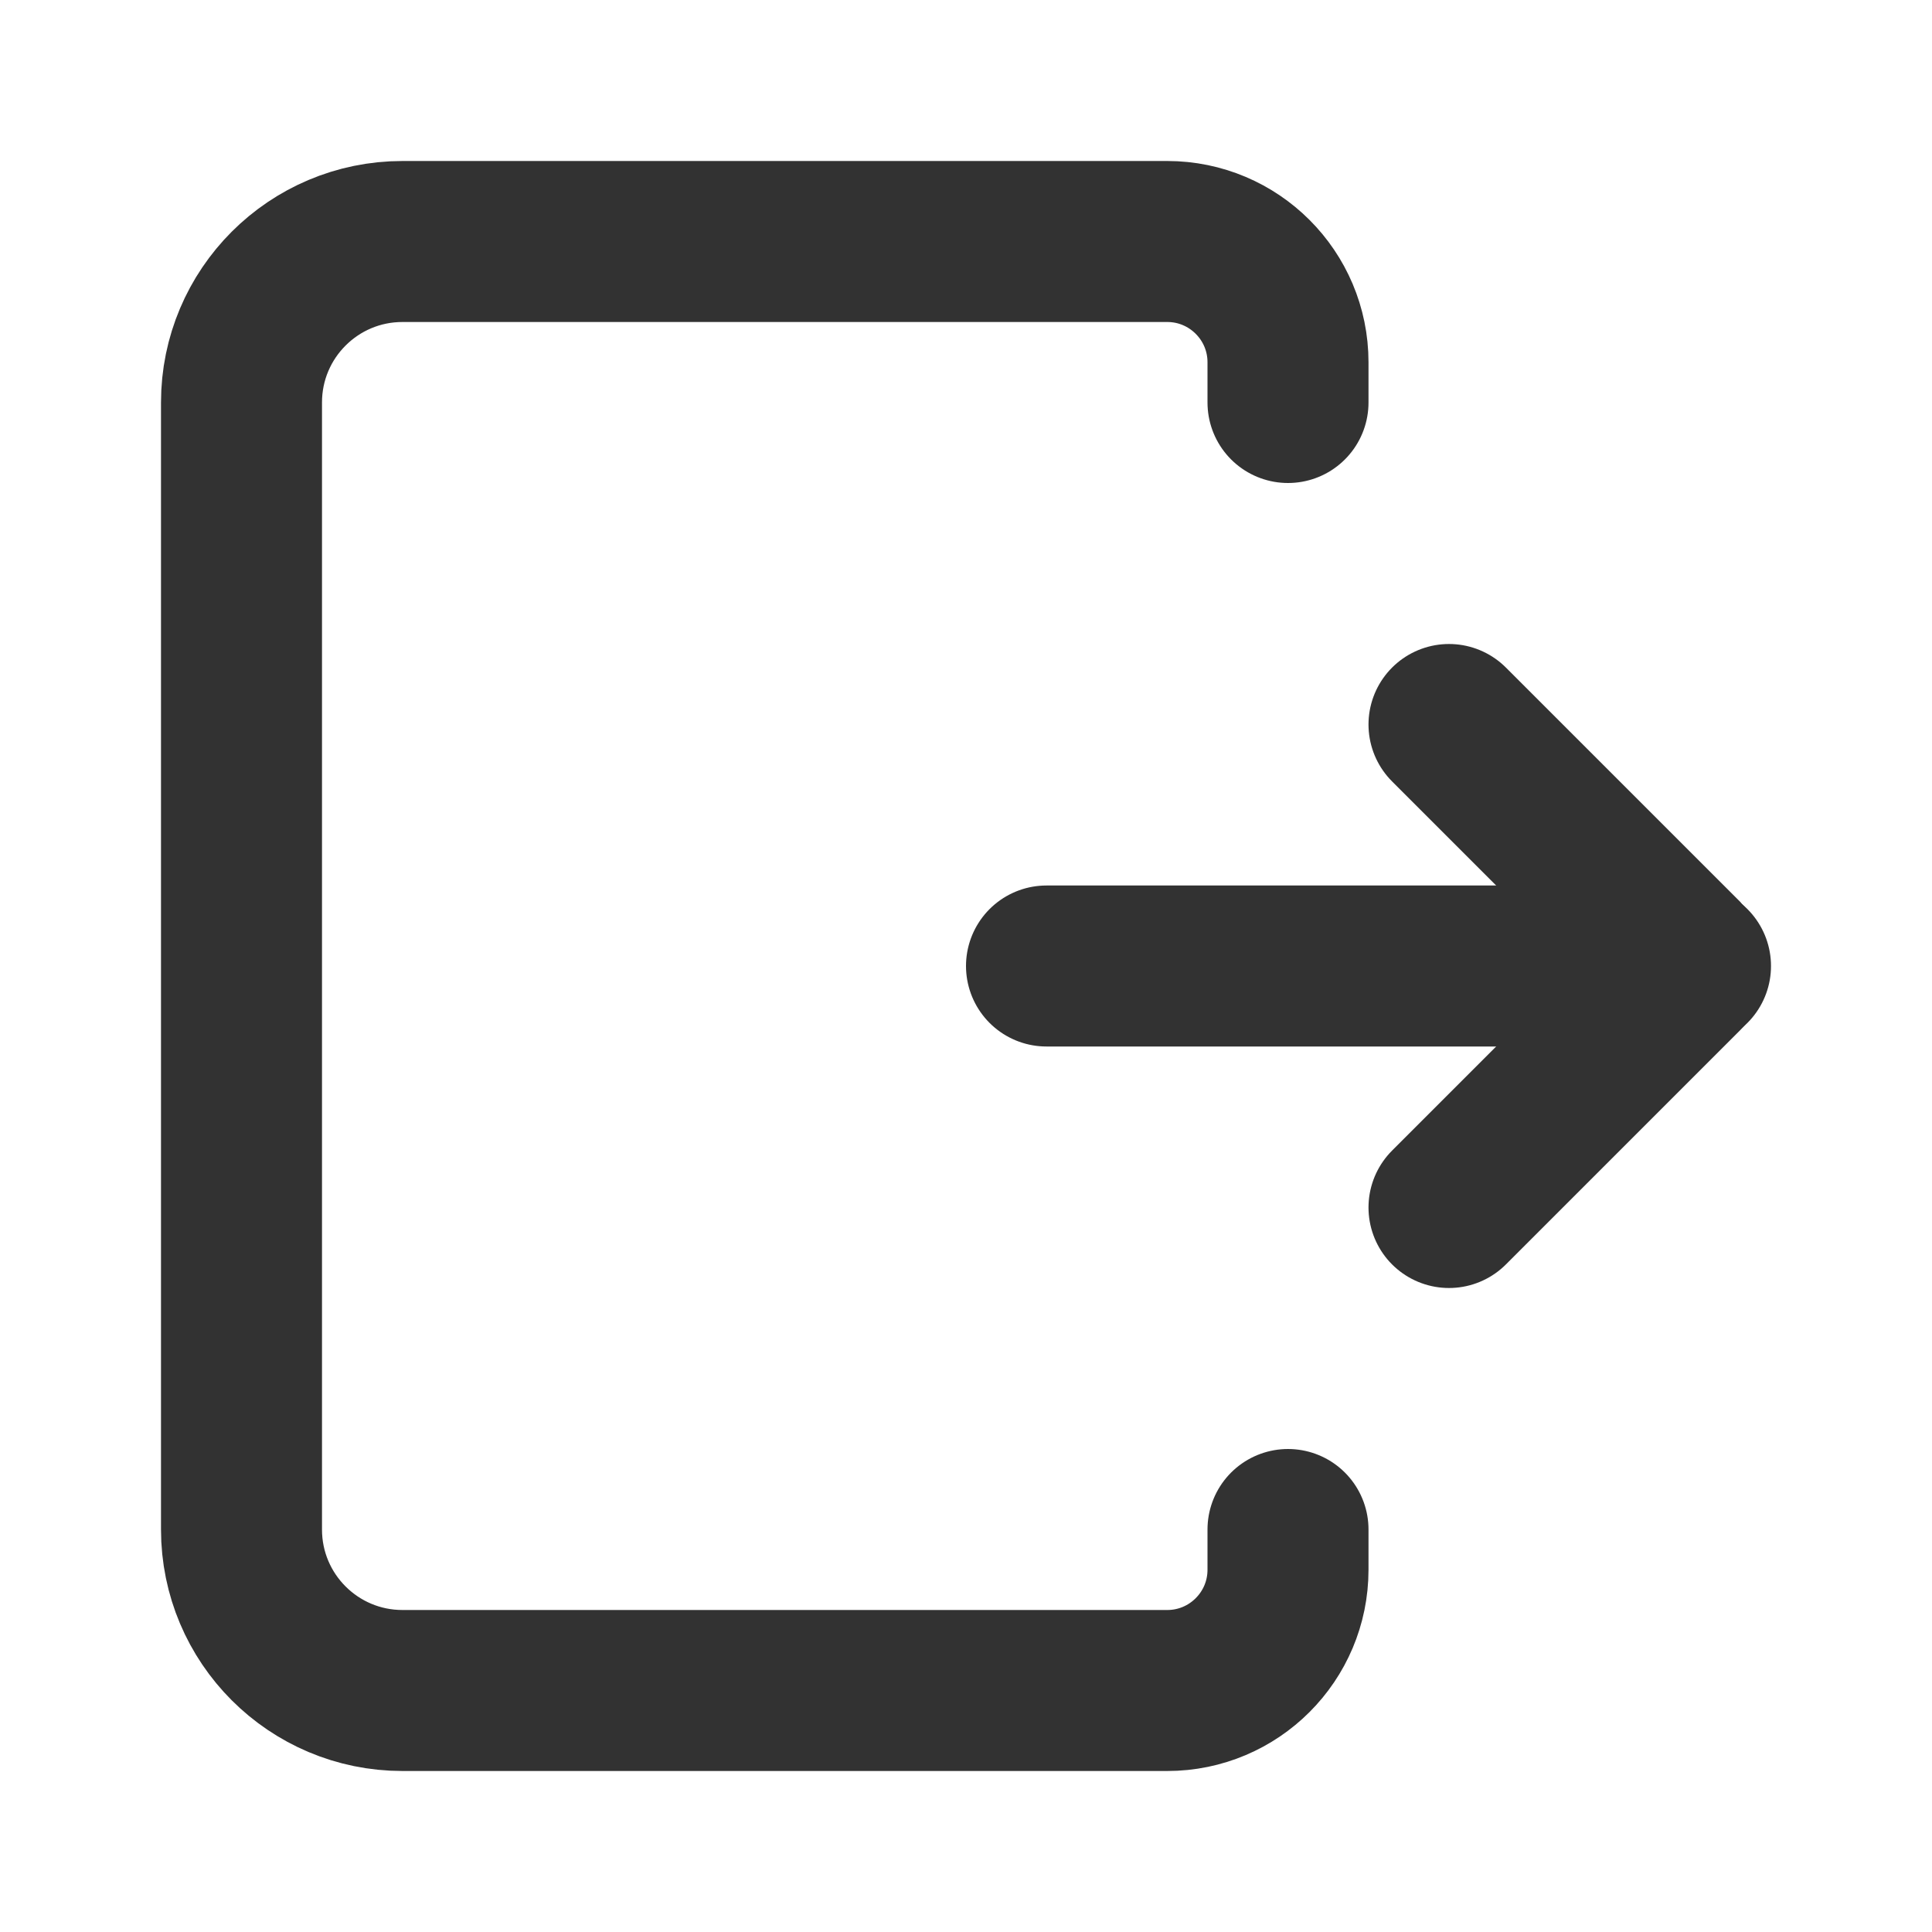
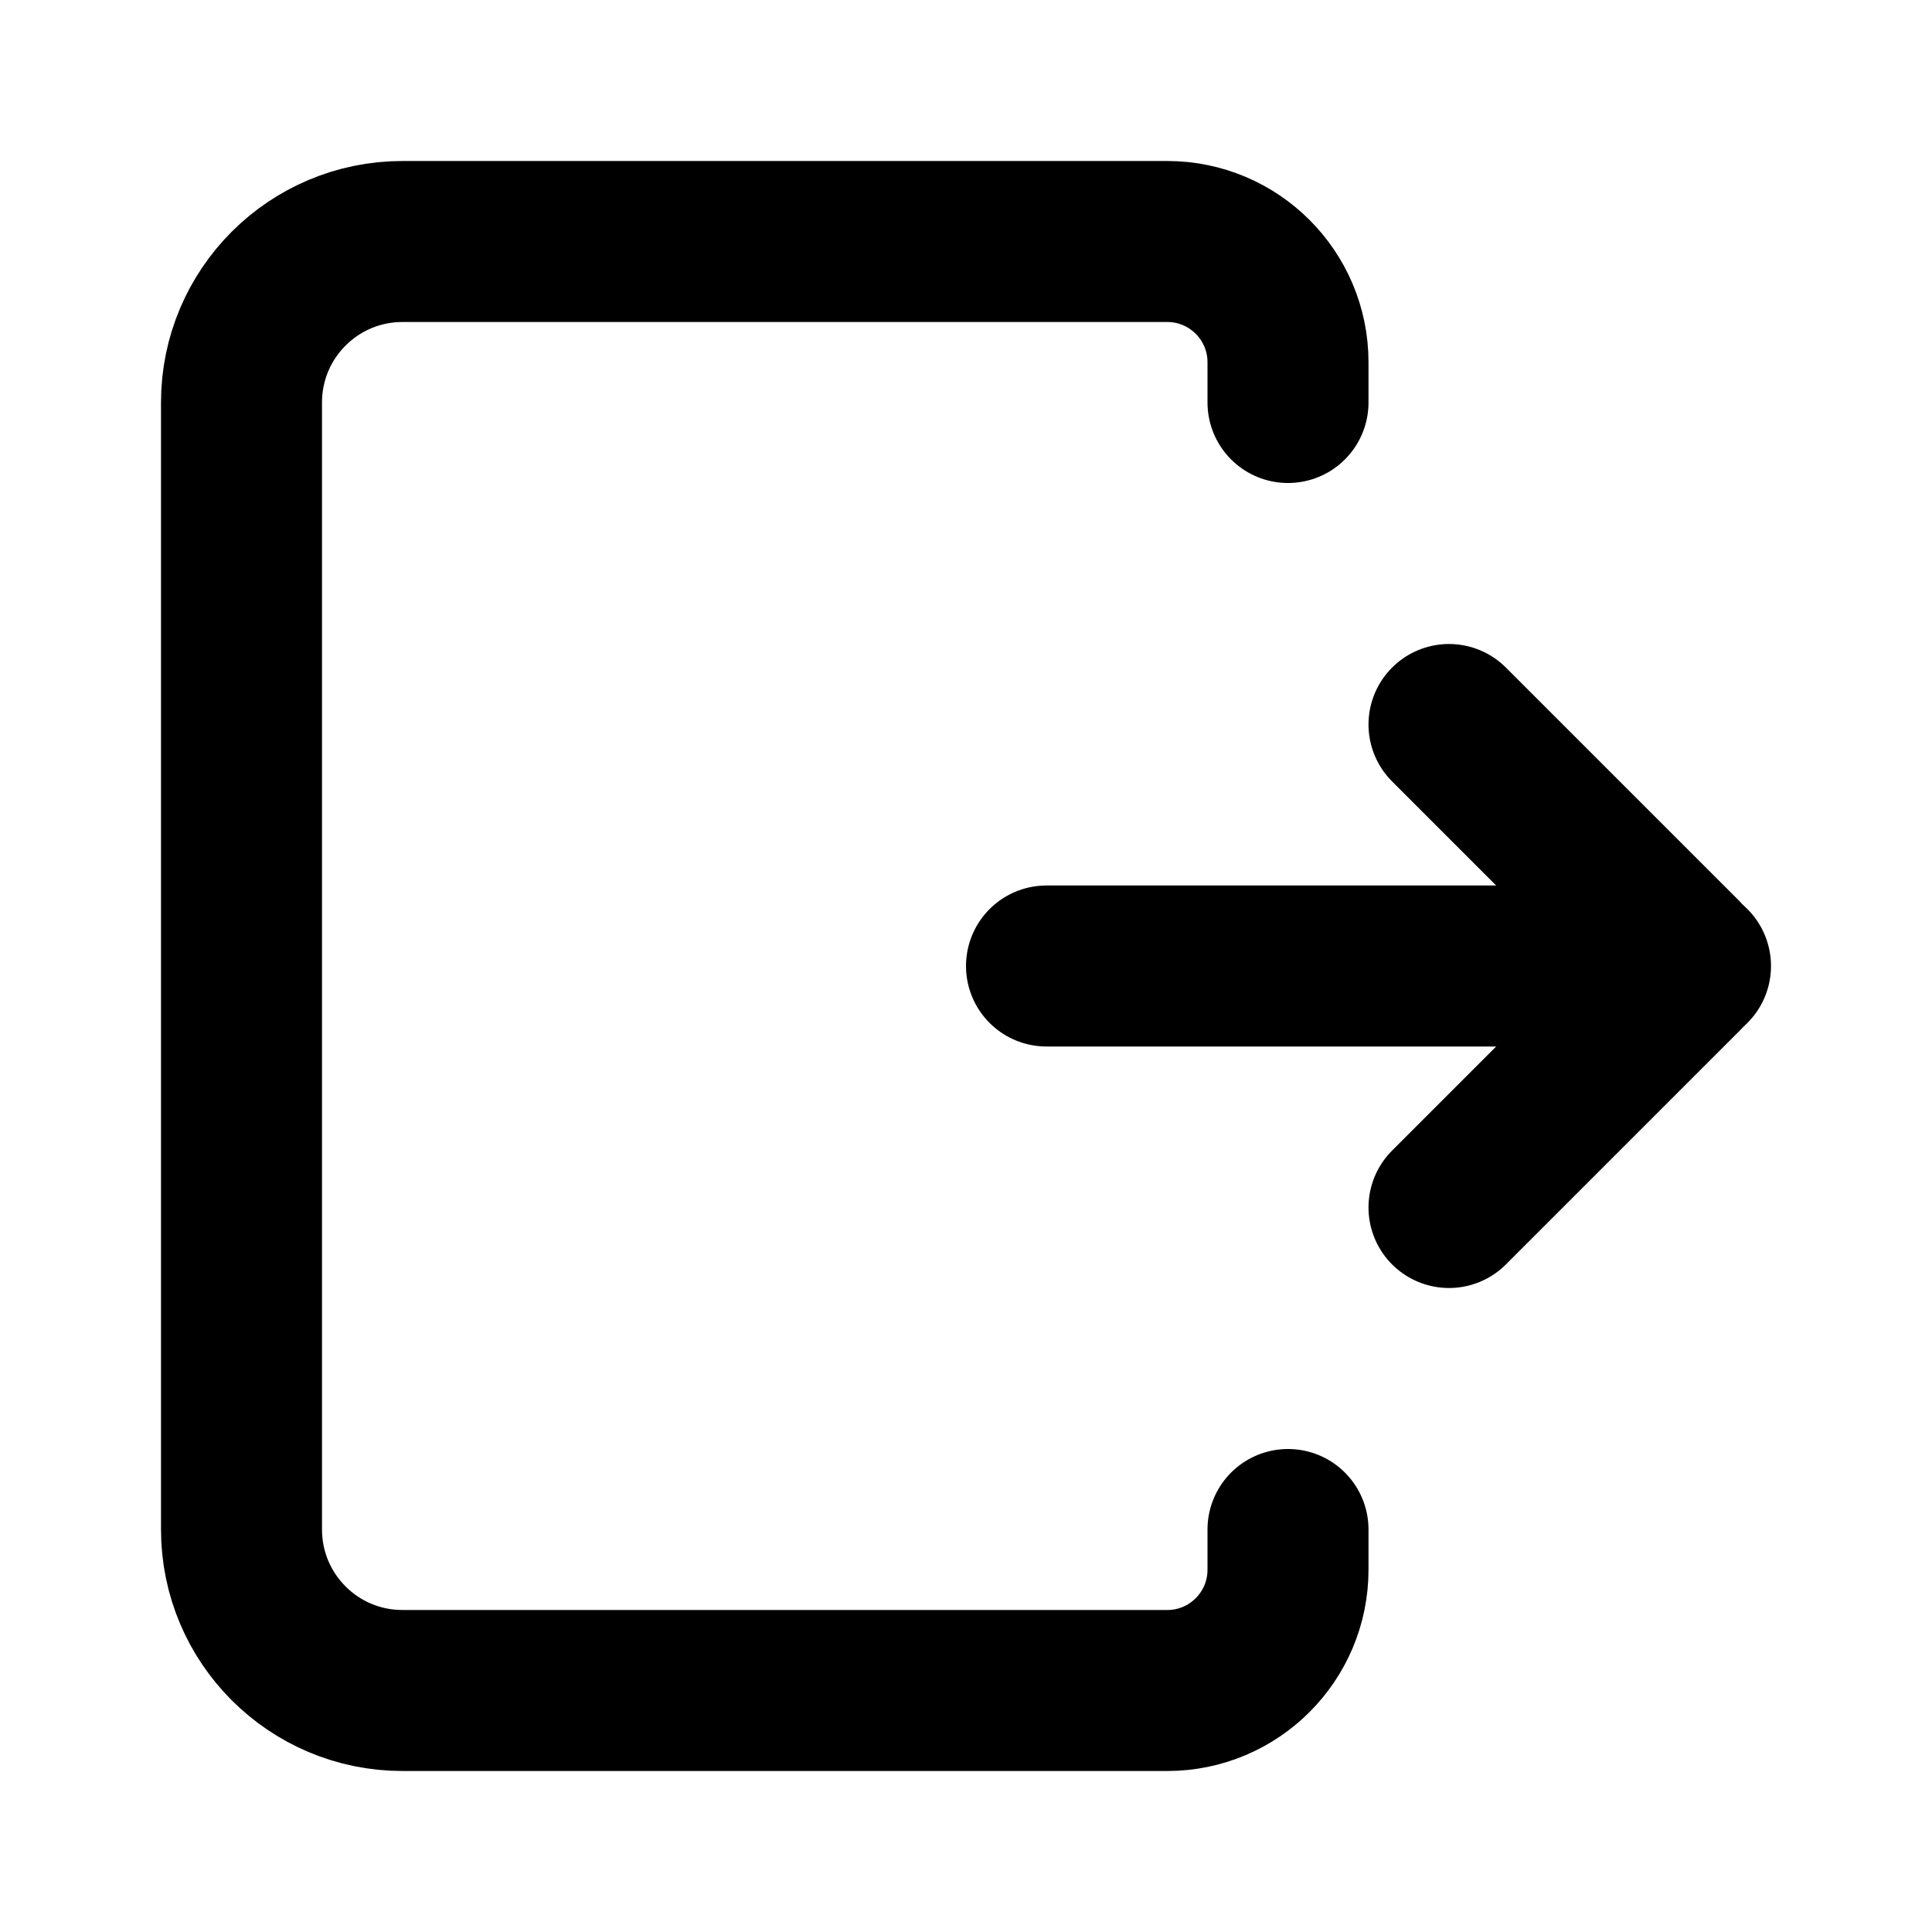
- <svg xmlns="http://www.w3.org/2000/svg" width="800px" height="800px" viewBox="0 0 24 24" fill="none">
-   <path d="M21 12L13 12" stroke="#323232" stroke-width="2" stroke-linecap="round" stroke-linejoin="round" />
-   <path d="M18 15L20.913 12.087V12.087C20.961 12.039 20.961 11.961 20.913 11.913V11.913L18 9" stroke="#323232" stroke-width="2" stroke-linecap="round" stroke-linejoin="round" />
-   <path d="M16 5V4.5V4.5C16 3.672 15.328 3 14.5 3H5C3.895 3 3 3.895 3 5V19C3 20.105 3.895 21 5 21H14.5C15.328 21 16 20.328 16 19.5V19.5V19" stroke="#323232" stroke-width="2" stroke-linecap="round" stroke-linejoin="round" />
+ <svg xmlns="http://www.w3.org/2000/svg" width="800px" height="800px" viewBox="0 0 24 24" stroke="currentColor" fill="none">
+   <path d="M21 12L13 12" stroke-width="2" stroke-linecap="round" stroke-linejoin="round" />
+   <path d="M18 15L20.913 12.087V12.087C20.961 12.039 20.961 11.961 20.913 11.913V11.913L18 9" stroke-width="2" stroke-linecap="round" stroke-linejoin="round" />
+   <path d="M16 5V4.5V4.5C16 3.672 15.328 3 14.5 3H5C3.895 3 3 3.895 3 5V19C3 20.105 3.895 21 5 21H14.5C15.328 21 16 20.328 16 19.5V19.5V19" stroke-width="2" stroke-linecap="round" stroke-linejoin="round" />
</svg>
